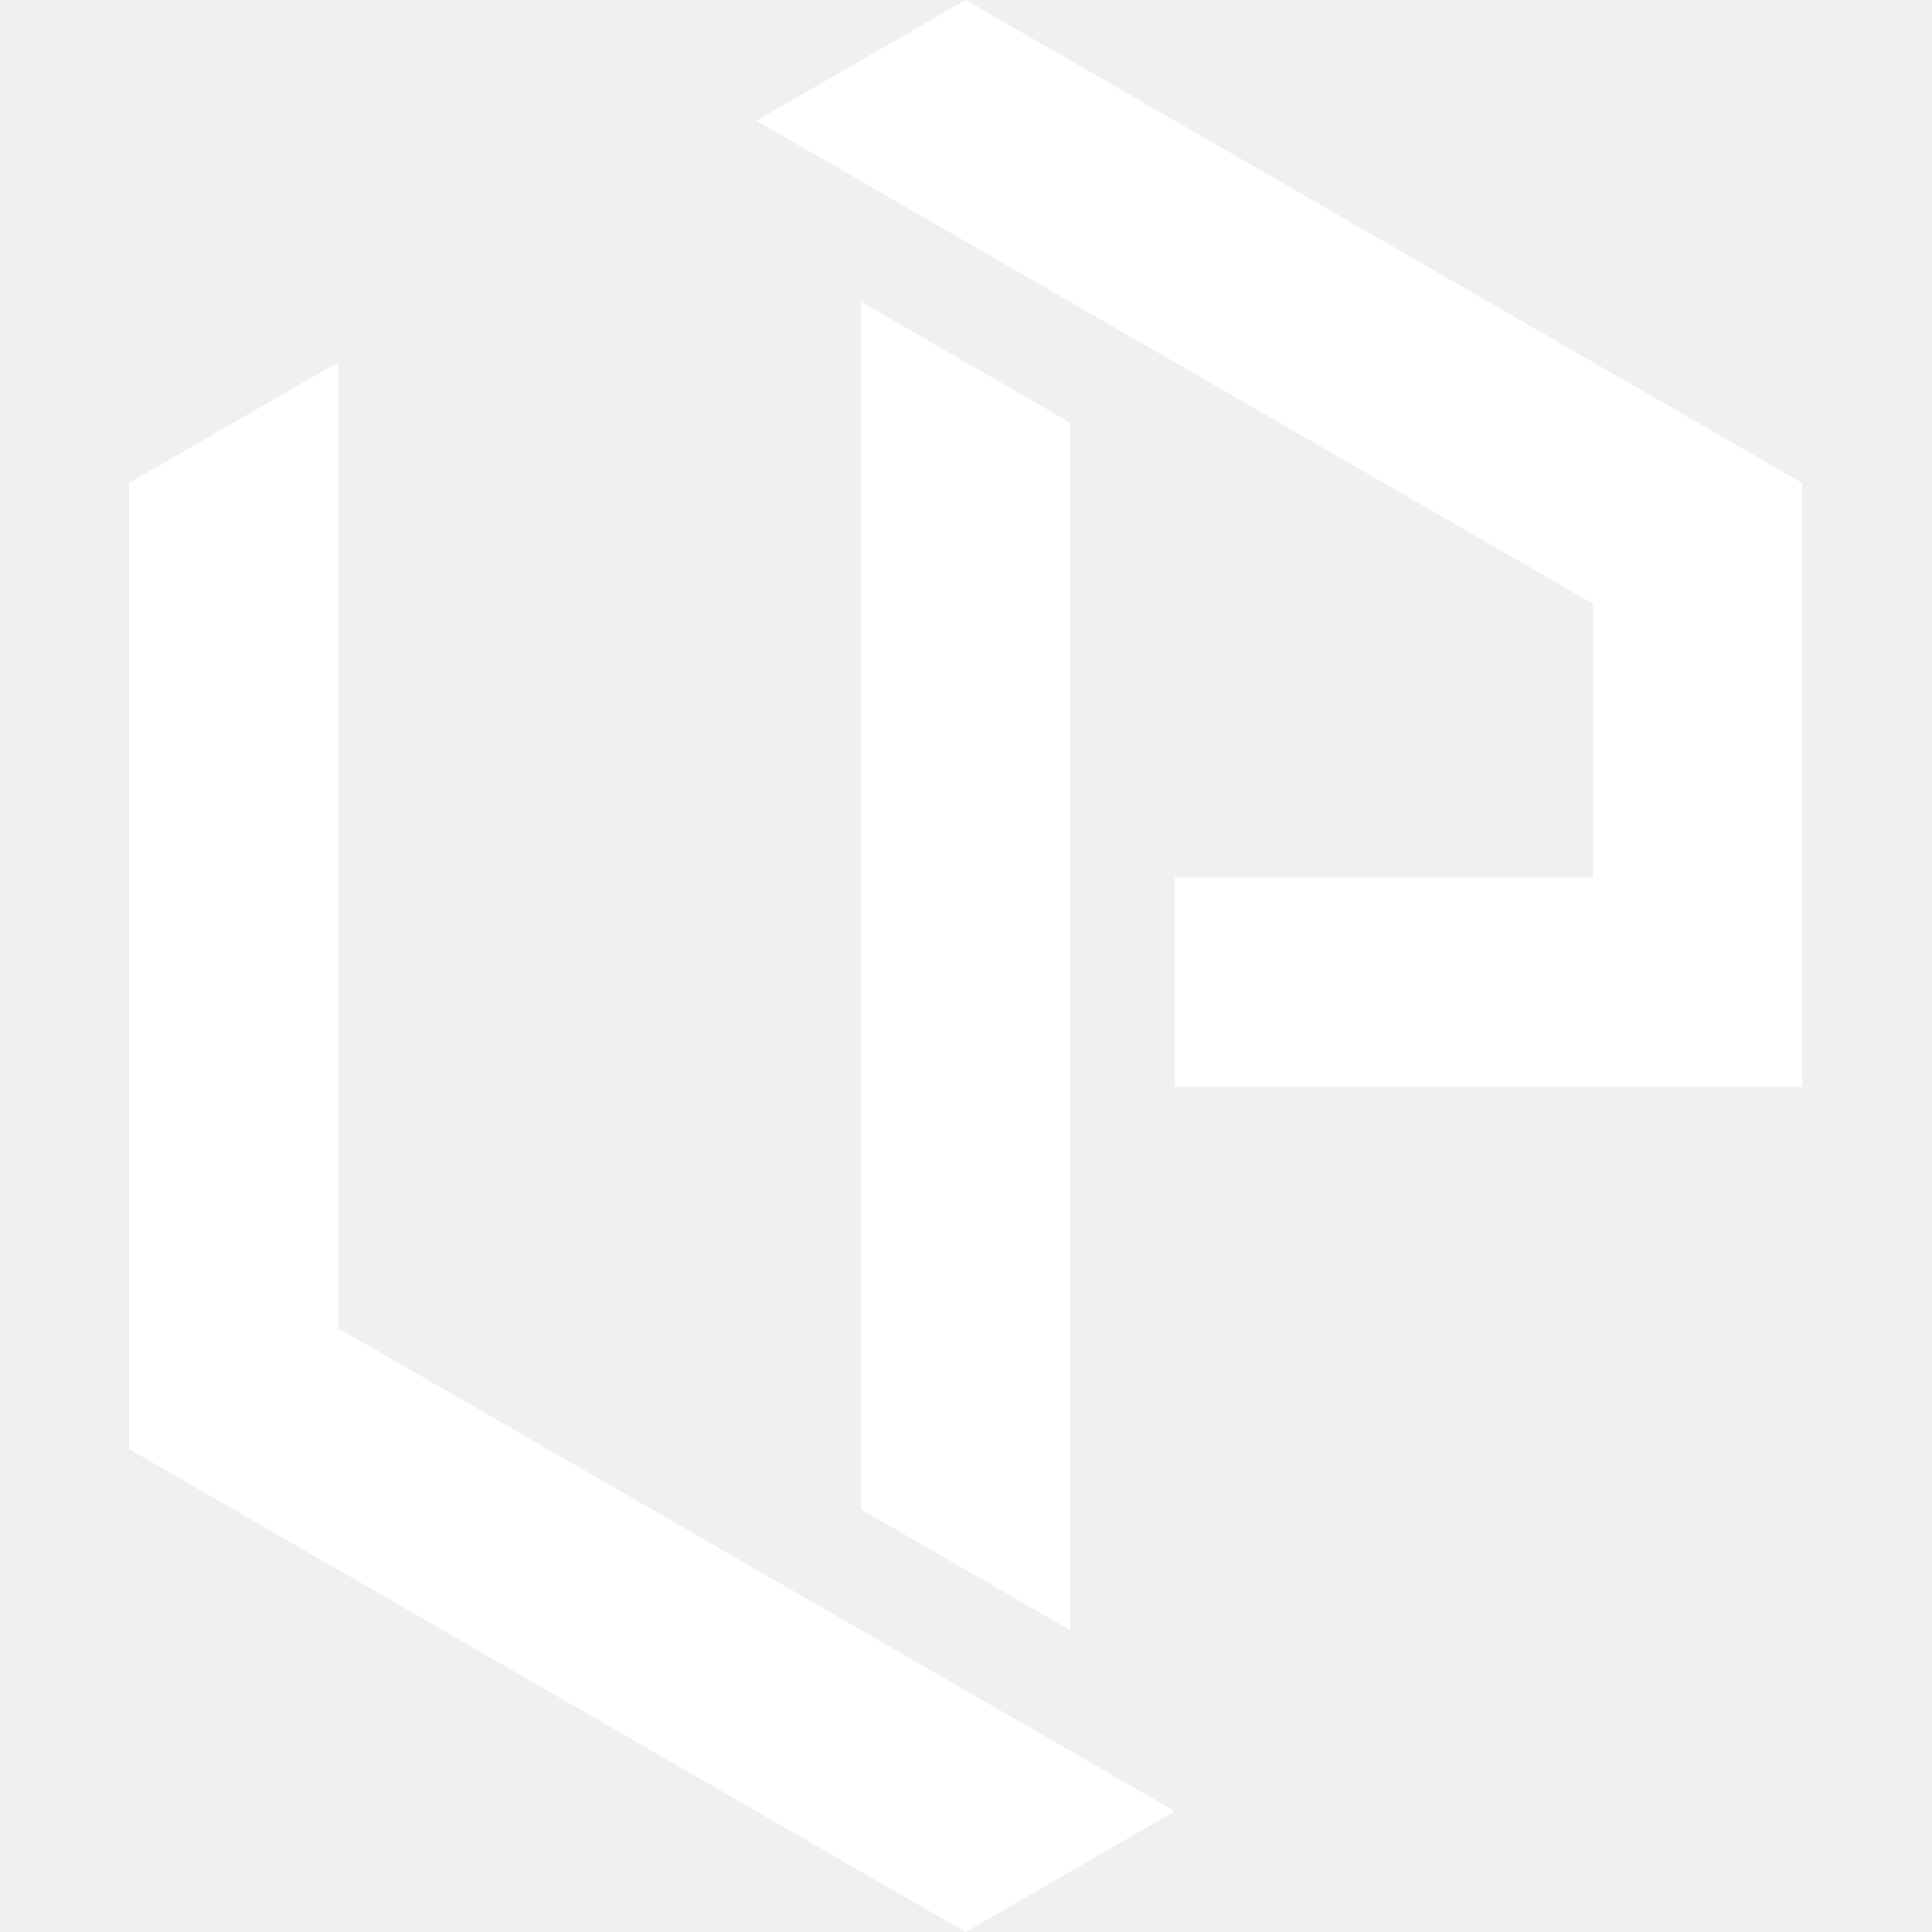
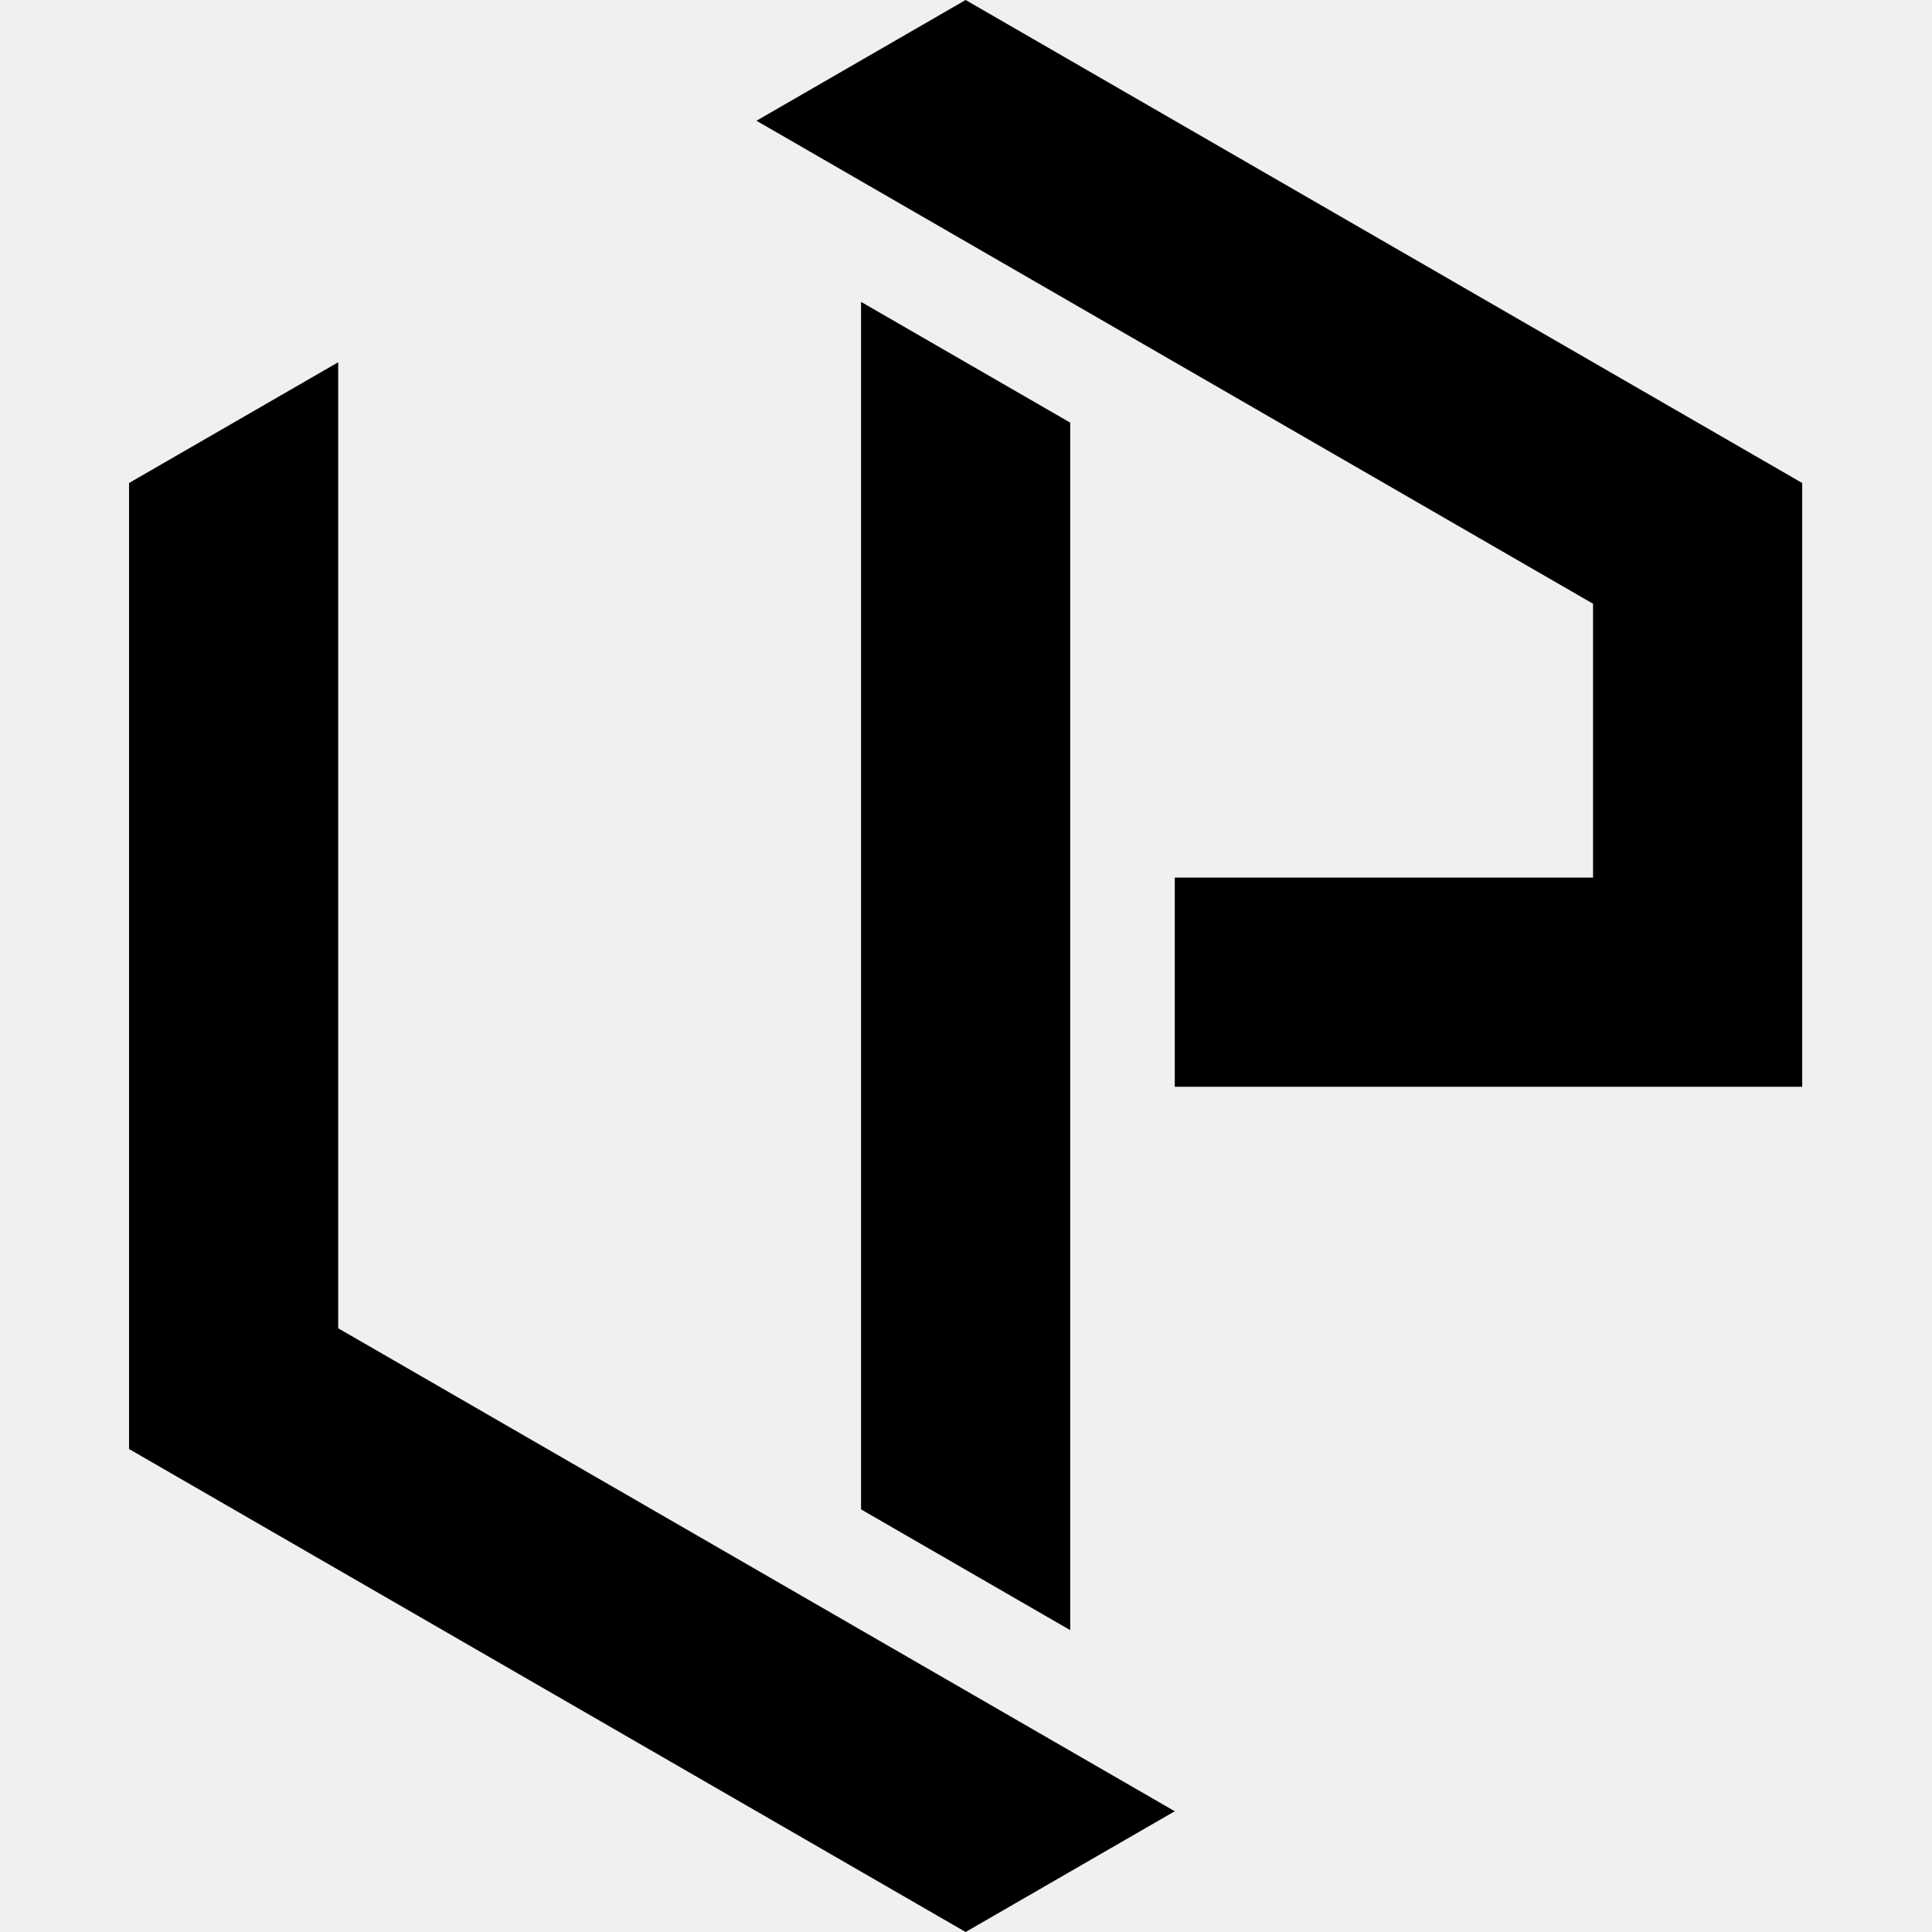
<svg xmlns="http://www.w3.org/2000/svg" xmlns:xlink="http://www.w3.org/1999/xlink" width="135.467mm" height="135.467mm" viewBox="0 0 117.311 135.506" version="1.1" id="svg5">
  <defs id="defs2">
    <linearGradient id="linearGradient2580">
      <stop style="stop-color:#b400ff;stop-opacity:1;" offset="0.34" id="stop2578" />
      <stop style="stop-color:#4900ff;stop-opacity:1;" offset="0.67" id="stop2576" />
    </linearGradient>
    <linearGradient xlink:href="#linearGradient2580" id="linearGradient2582" x1="-0.02" y1="67.753" x2="117.332" y2="67.753" gradientUnits="userSpaceOnUse" gradientTransform="translate(-0.02650141)" />
  </defs>
-   <path id="path1205-3-3" style="fill:#ffffff;fill-opacity:1;fill-rule:evenodd;stroke:none;stroke-width:0.238;stroke-linecap:round;stroke-linejoin:round;stroke-dashoffset:95;stroke-opacity:0.2;paint-order:stroke fill markers" d="m 58.629,0 -14.669,8.469 58.676,33.877 V 61.553 H 73.298 v 14.669 H 117.305 V 33.877 Z m -7.334,21.173 v 84.692 l 14.669,8.469 V 29.642 Z m -36.673,4.235 -14.669,8.469 V 101.63 L 58.629,135.506 73.298,127.037 14.622,93.161 Z" />
+   <path id="path1205-3-3" style="fill:#000000;fill-opacity:1;fill-rule:evenodd;stroke:none;stroke-width:0.238;stroke-linecap:round;stroke-linejoin:round;stroke-dashoffset:95;stroke-opacity:0.2;paint-order:stroke fill markers" d="m 58.629,0 -14.669,8.469 58.676,33.877 V 61.553 H 73.298 v 14.669 H 117.305 V 33.877 Z m -7.334,21.173 v 84.692 l 14.669,8.469 V 29.642 Z m -36.673,4.235 -14.669,8.469 V 101.63 L 58.629,135.506 73.298,127.037 14.622,93.161 Z" />
+   <path style="fill:#000000;fill-rule:evenodd;stroke-width:5.001;stroke-linecap:square;stroke-dashoffset:95;paint-order:stroke fill markers" id="path473" d="m -506.496,119.183 -151.945,87.725 -151.945,-87.725 0,-175.451 151.945,-87.725 151.945,87.725 z" transform="matrix(0.3861652,0,0,0.3861652,78.08382,63.35634)" />
</svg>
